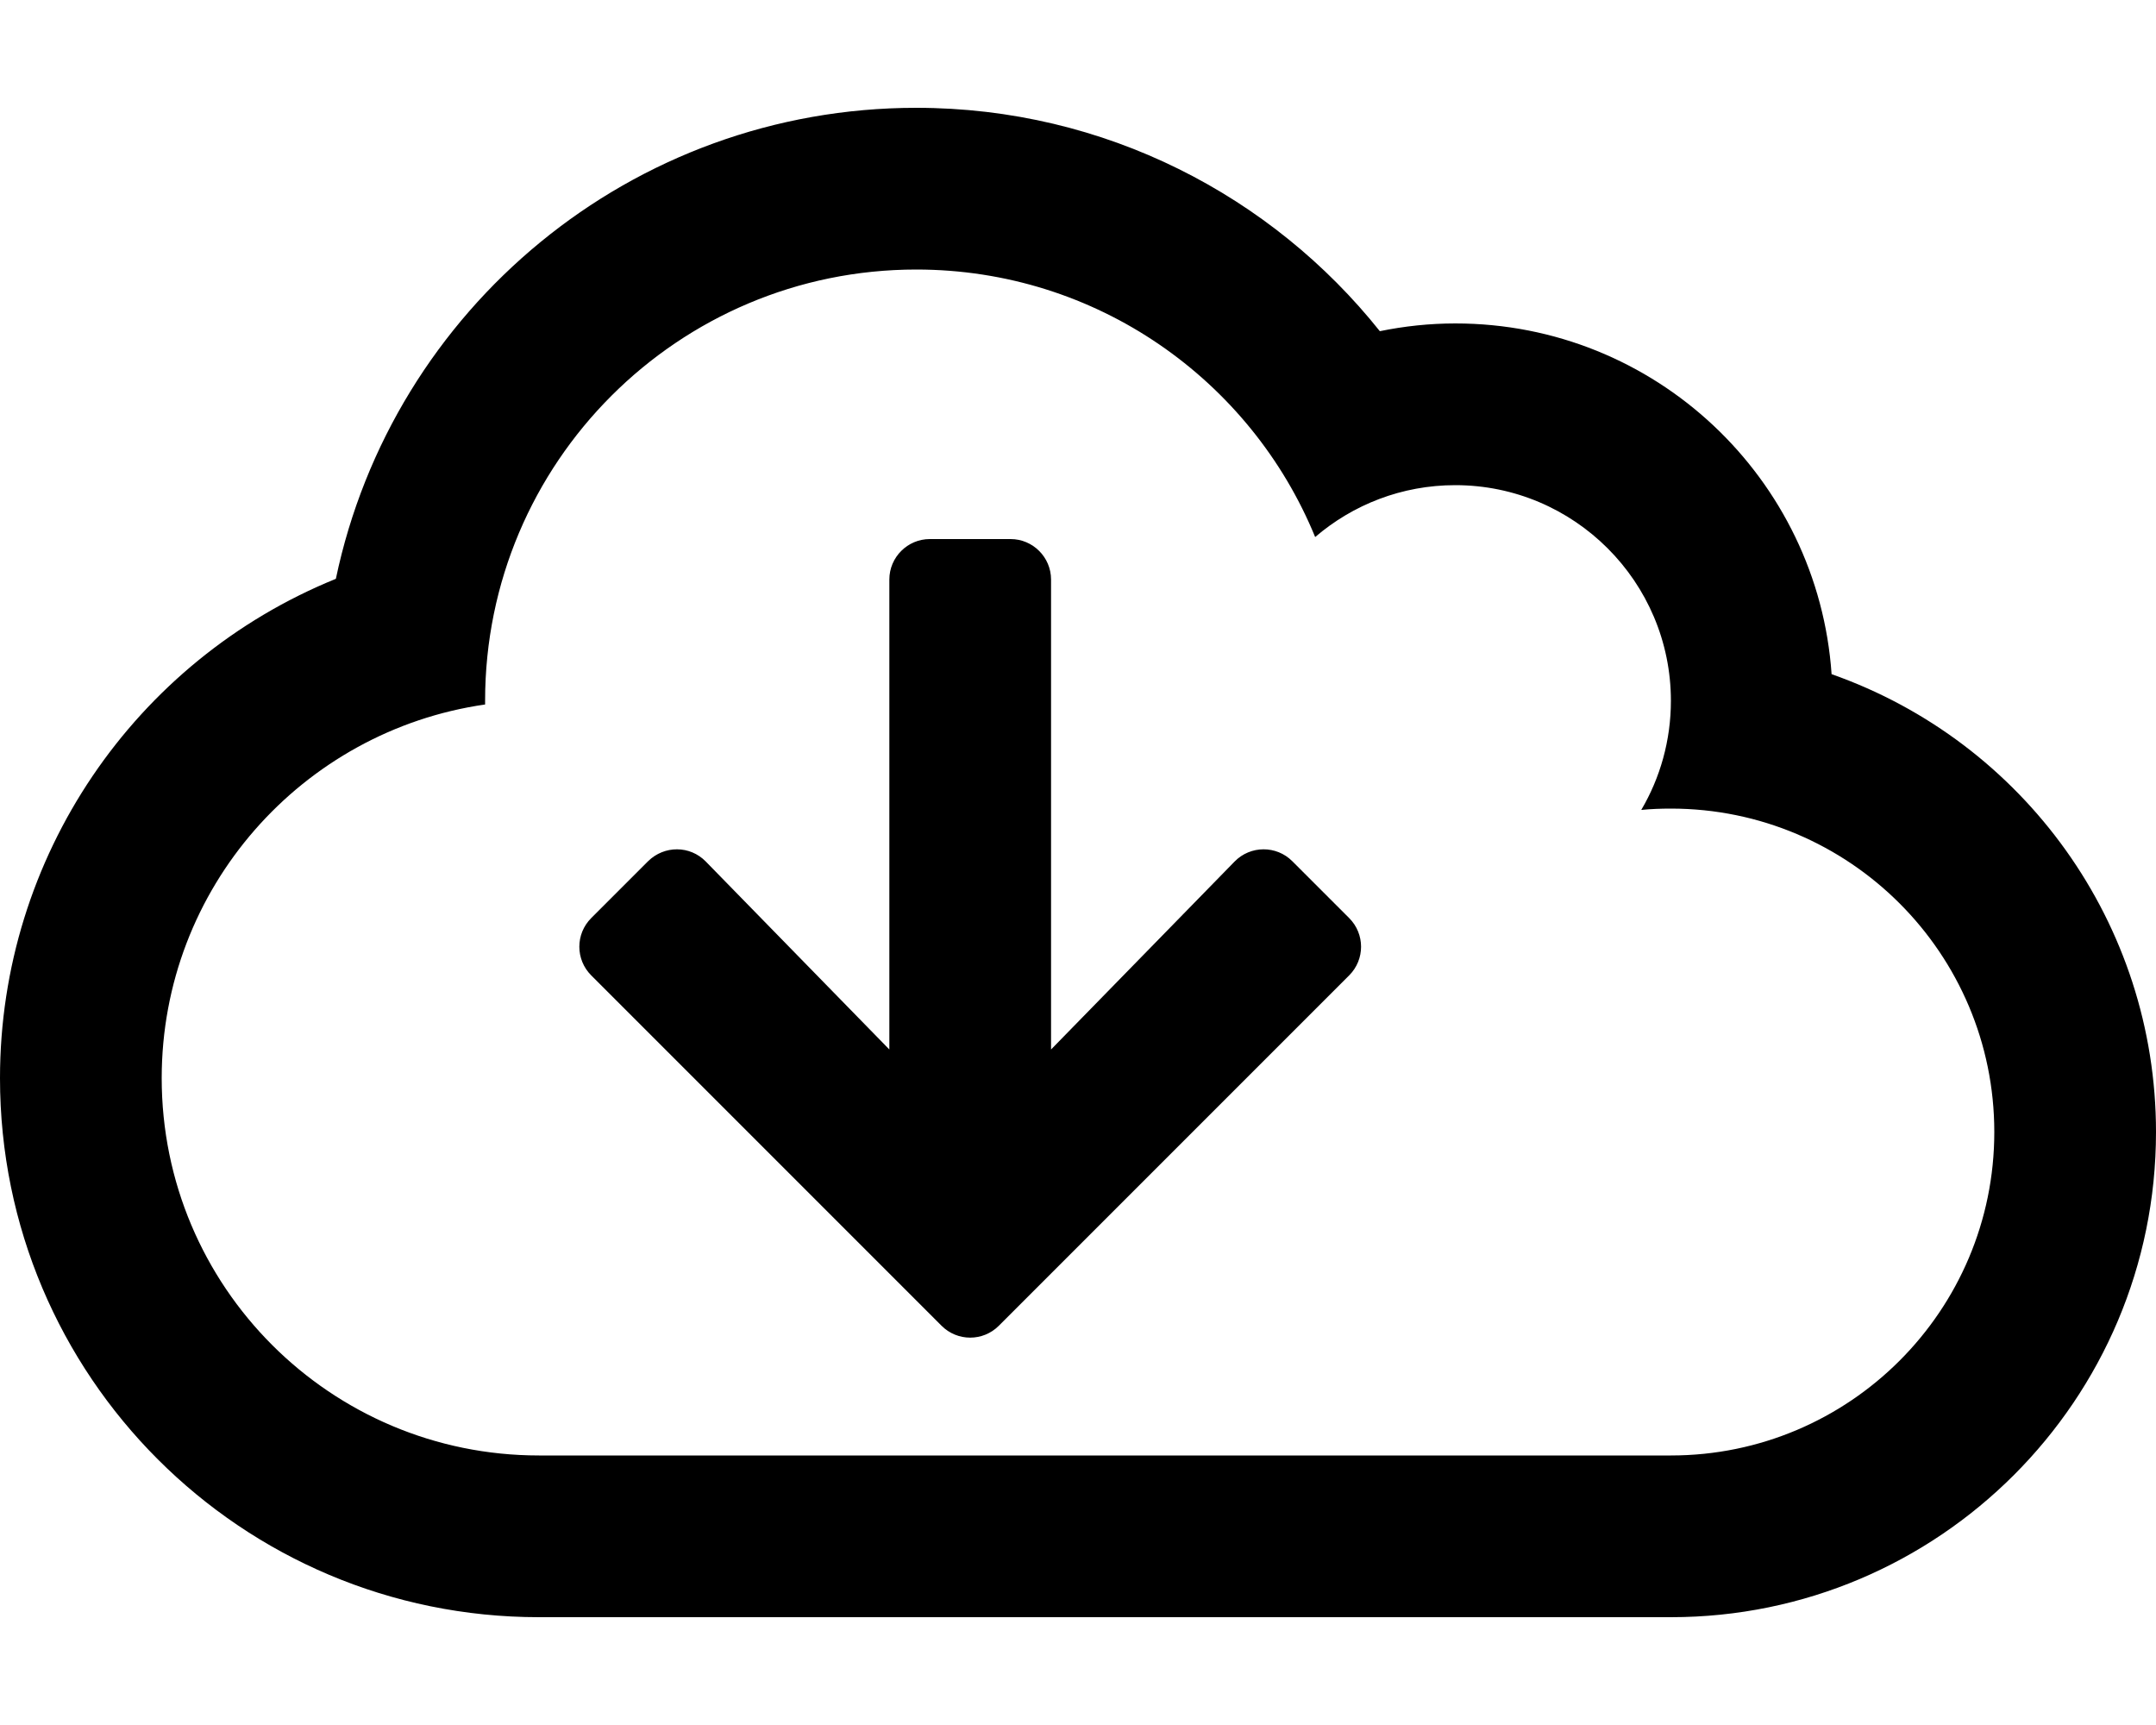
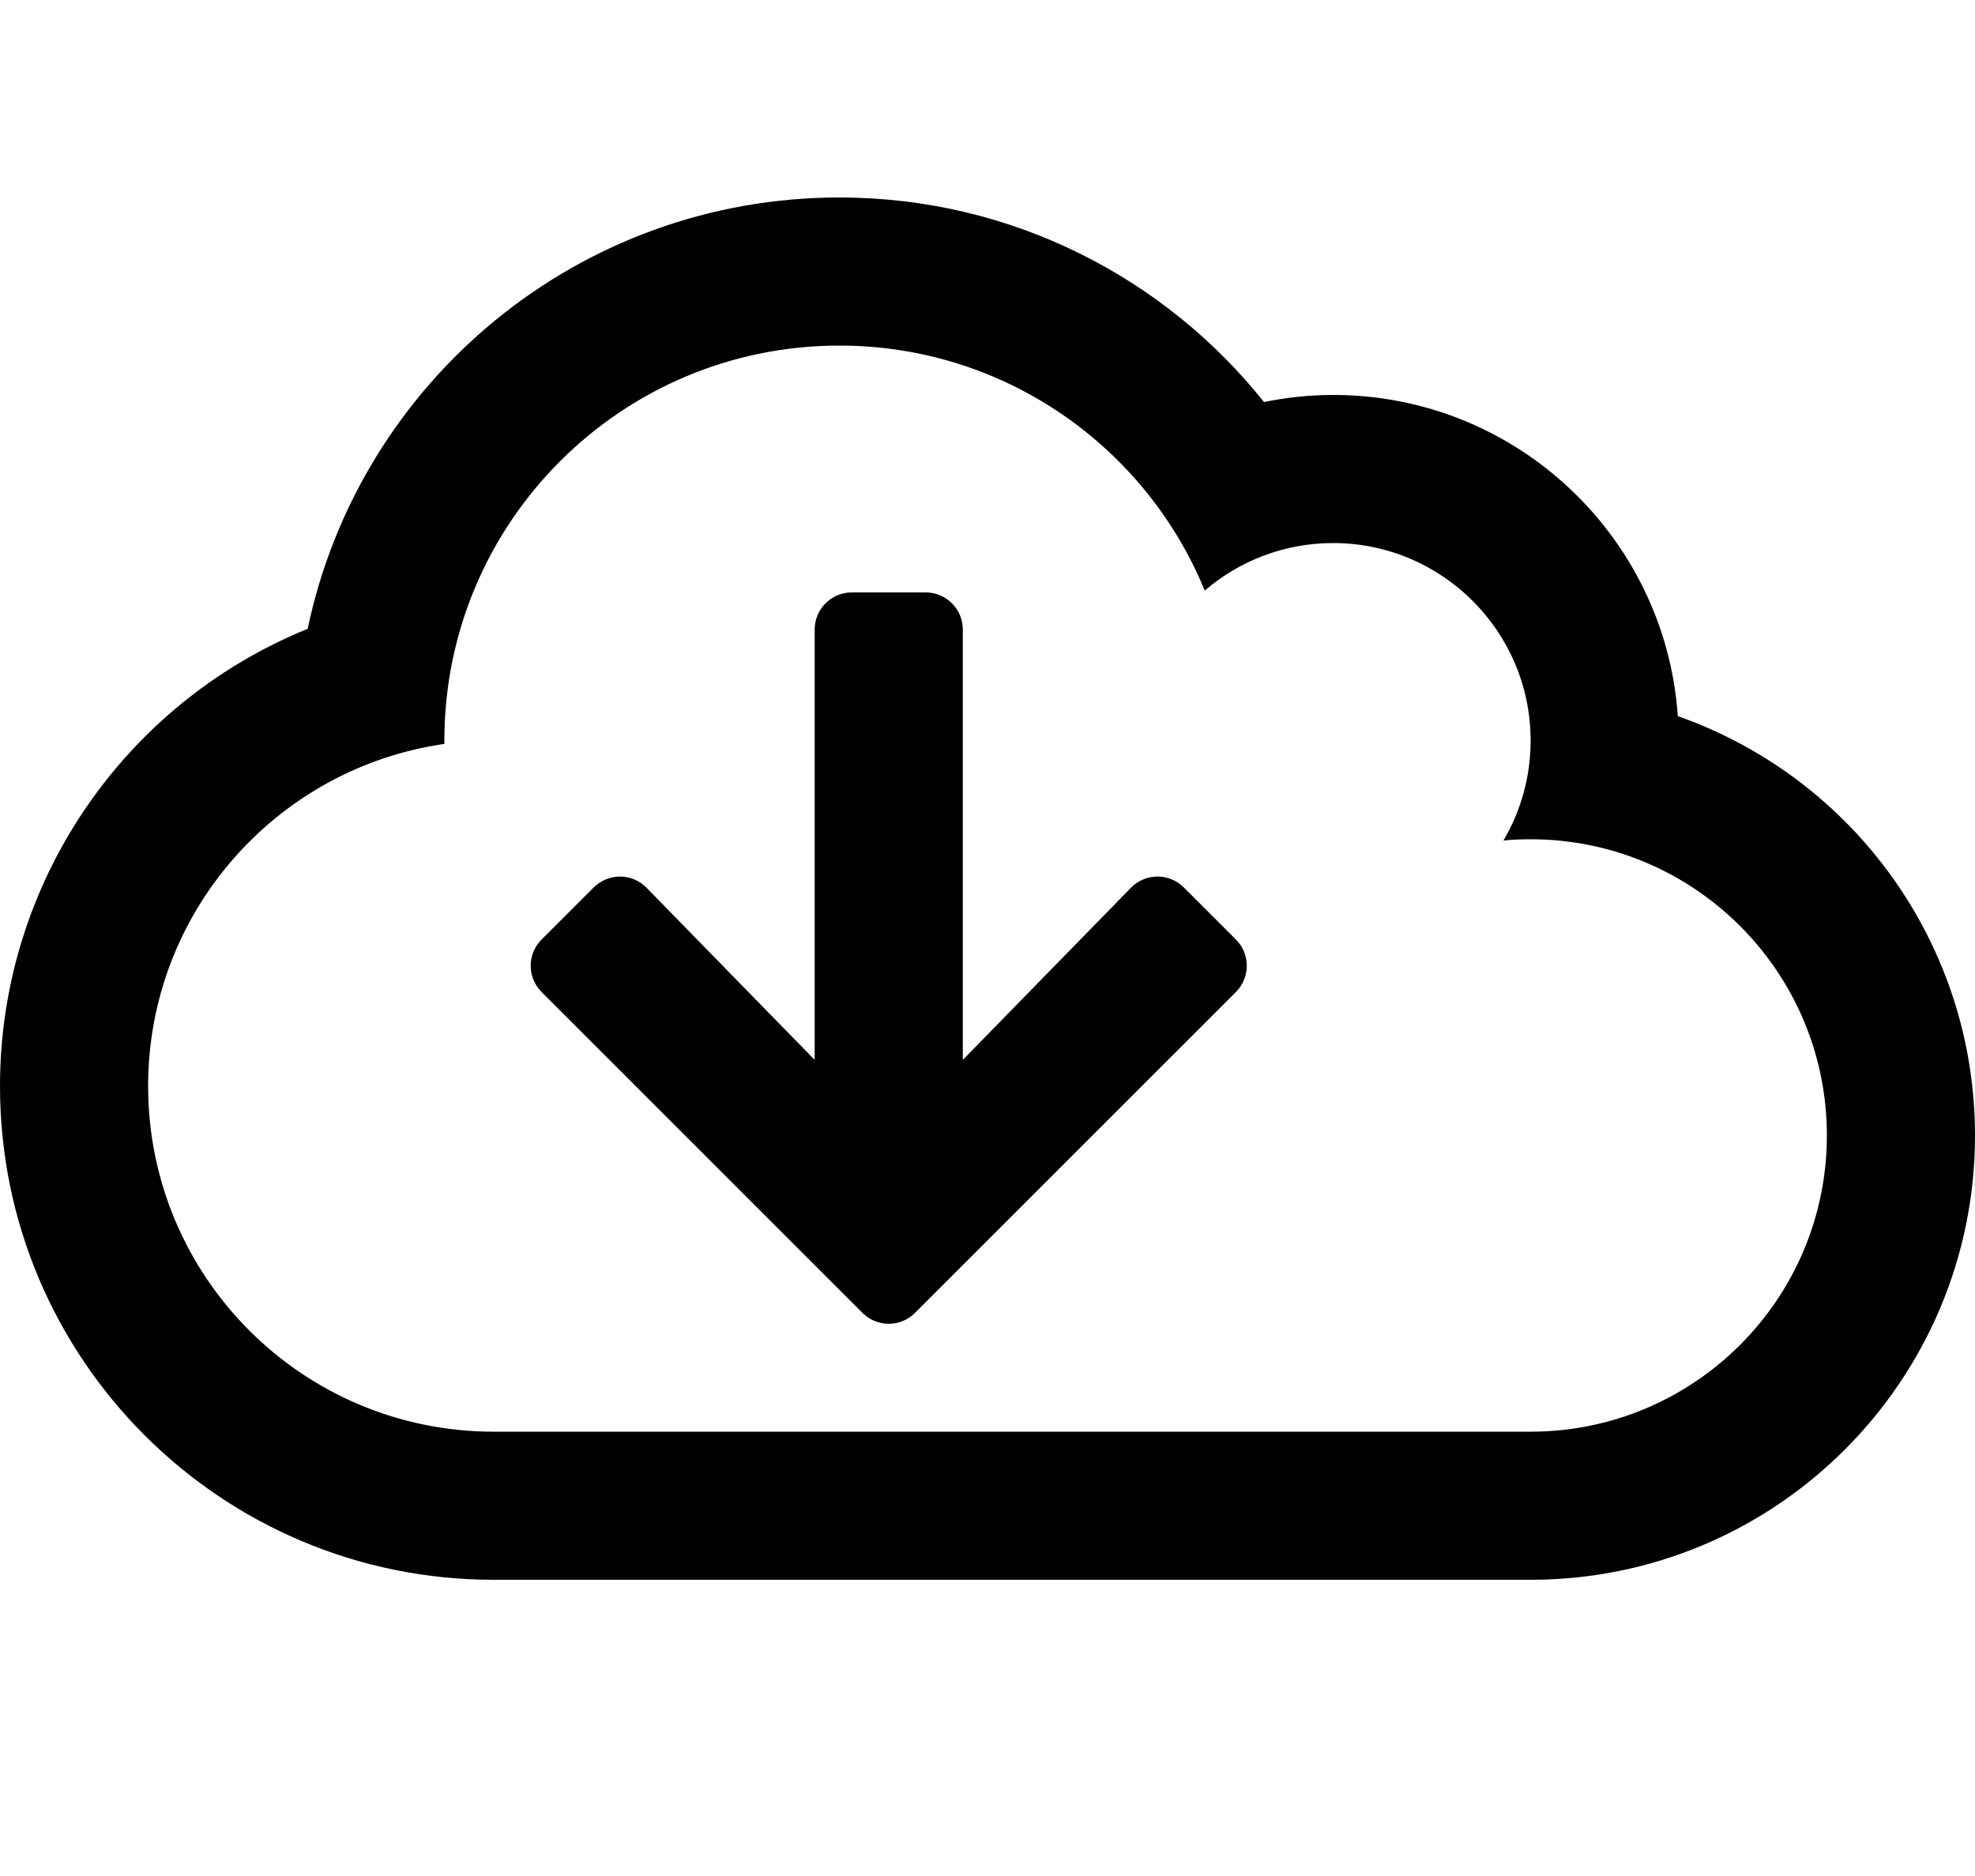
- <svg xmlns="http://www.w3.org/2000/svg" viewBox="0 0 640 512">
+ <svg xmlns="http://www.w3.org/2000/svg" viewBox="0 -32 640 608 ">
  <path d="M543.7 200.1C539.7 142.1 491.4 96 432 96c-7.6 0-15.1.8-22.4 2.3C377.7 58.3 328.1 32 272 32c-84.6 0-155.5 59.7-172.3 139.8C39.9 196.1 0 254.4 0 320c0 88.4 71.6 160 160 160h336c79.5 0 144-64.5 144-144 0-61.8-39.2-115.8-96.3-135.9zM496 432H160c-61.9 0-112-50.1-112-112 0-56.4 41.7-103.1 96-110.9V208c0-70.7 57.3-128 128-128 53.5 0 99.3 32.8 118.4 79.4 11.2-9.6 25.7-15.4 41.6-15.4 35.3 0 64 28.7 64 64 0 11.8-3.2 22.9-8.8 32.4 2.9-.3 5.9-.4 8.8-.4 53 0 96 43 96 96s-43 96-96 96zM383.6 255.6c-4.7-4.7-12.4-4.7-17.1.1L312 311.5V172c0-6.6-5.4-12-12-12h-24c-6.6 0-12 5.4-12 12v139.5l-54.5-55.8c-4.7-4.8-12.3-4.8-17.1-.1l-16.9 16.9c-4.7 4.7-4.7 12.3 0 17l104 104c4.7 4.7 12.3 4.7 17 0l104-104c4.7-4.7 4.7-12.3 0-17l-16.9-16.9z" />
</svg>
